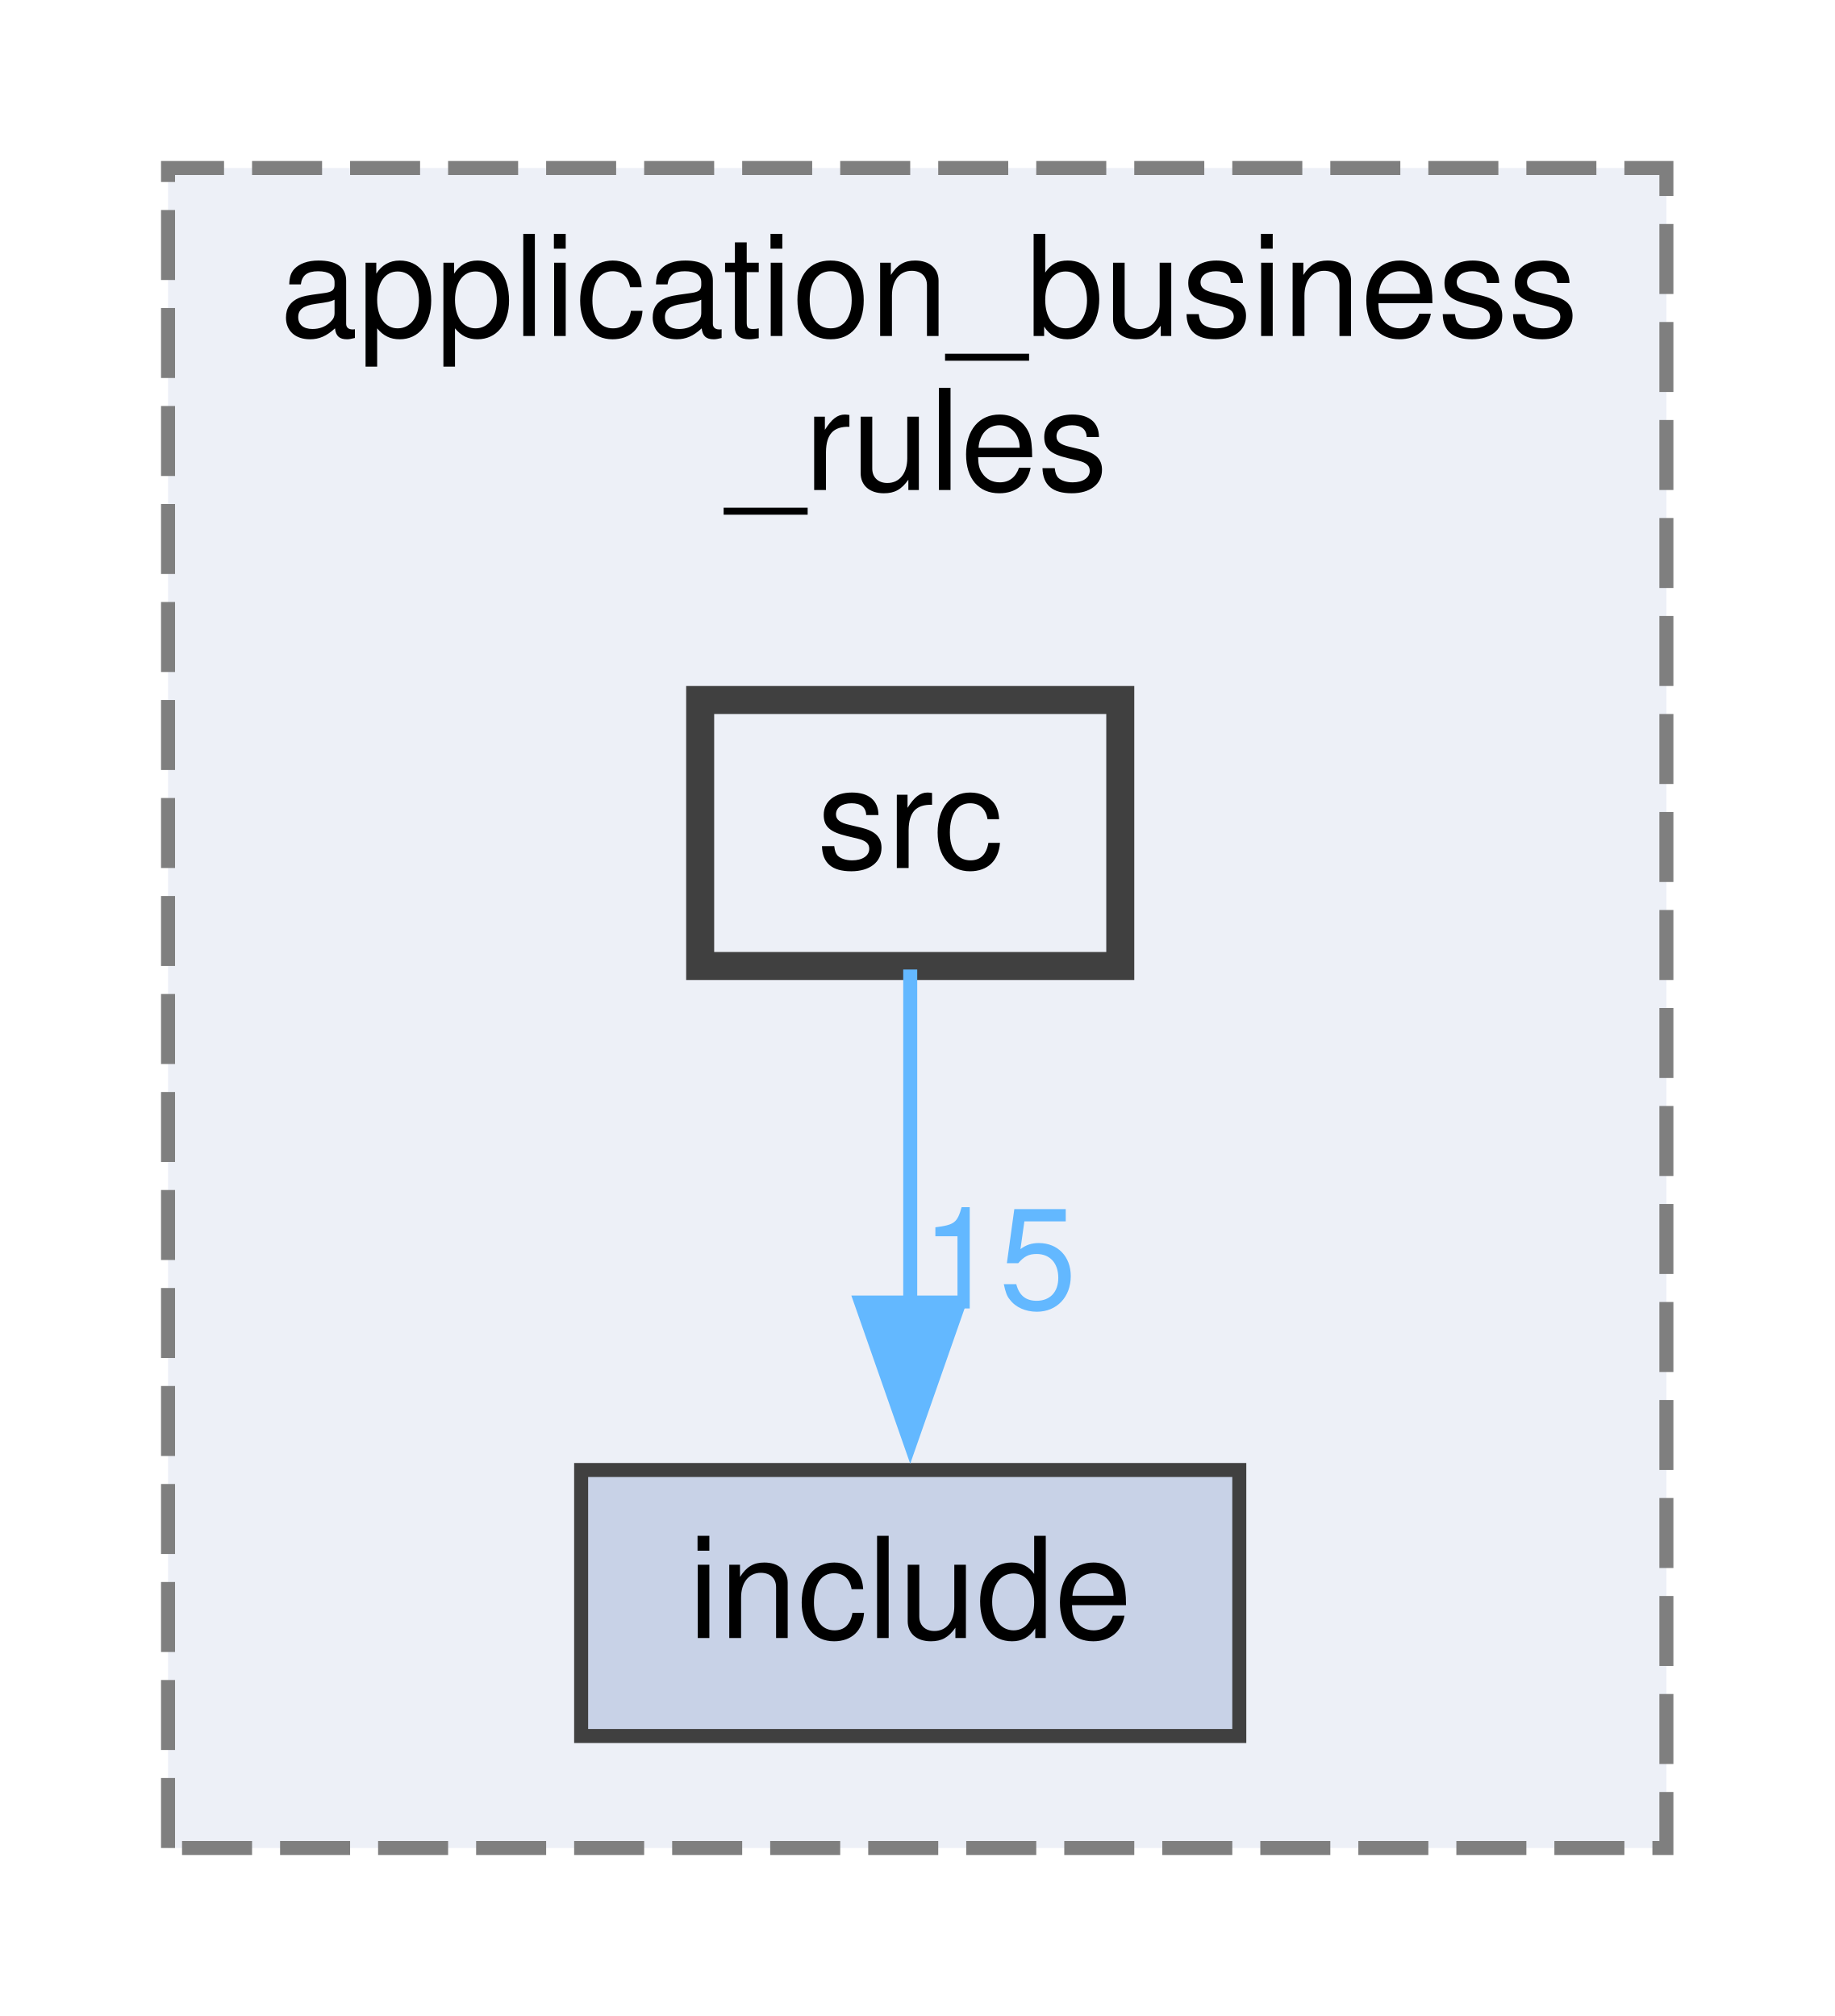
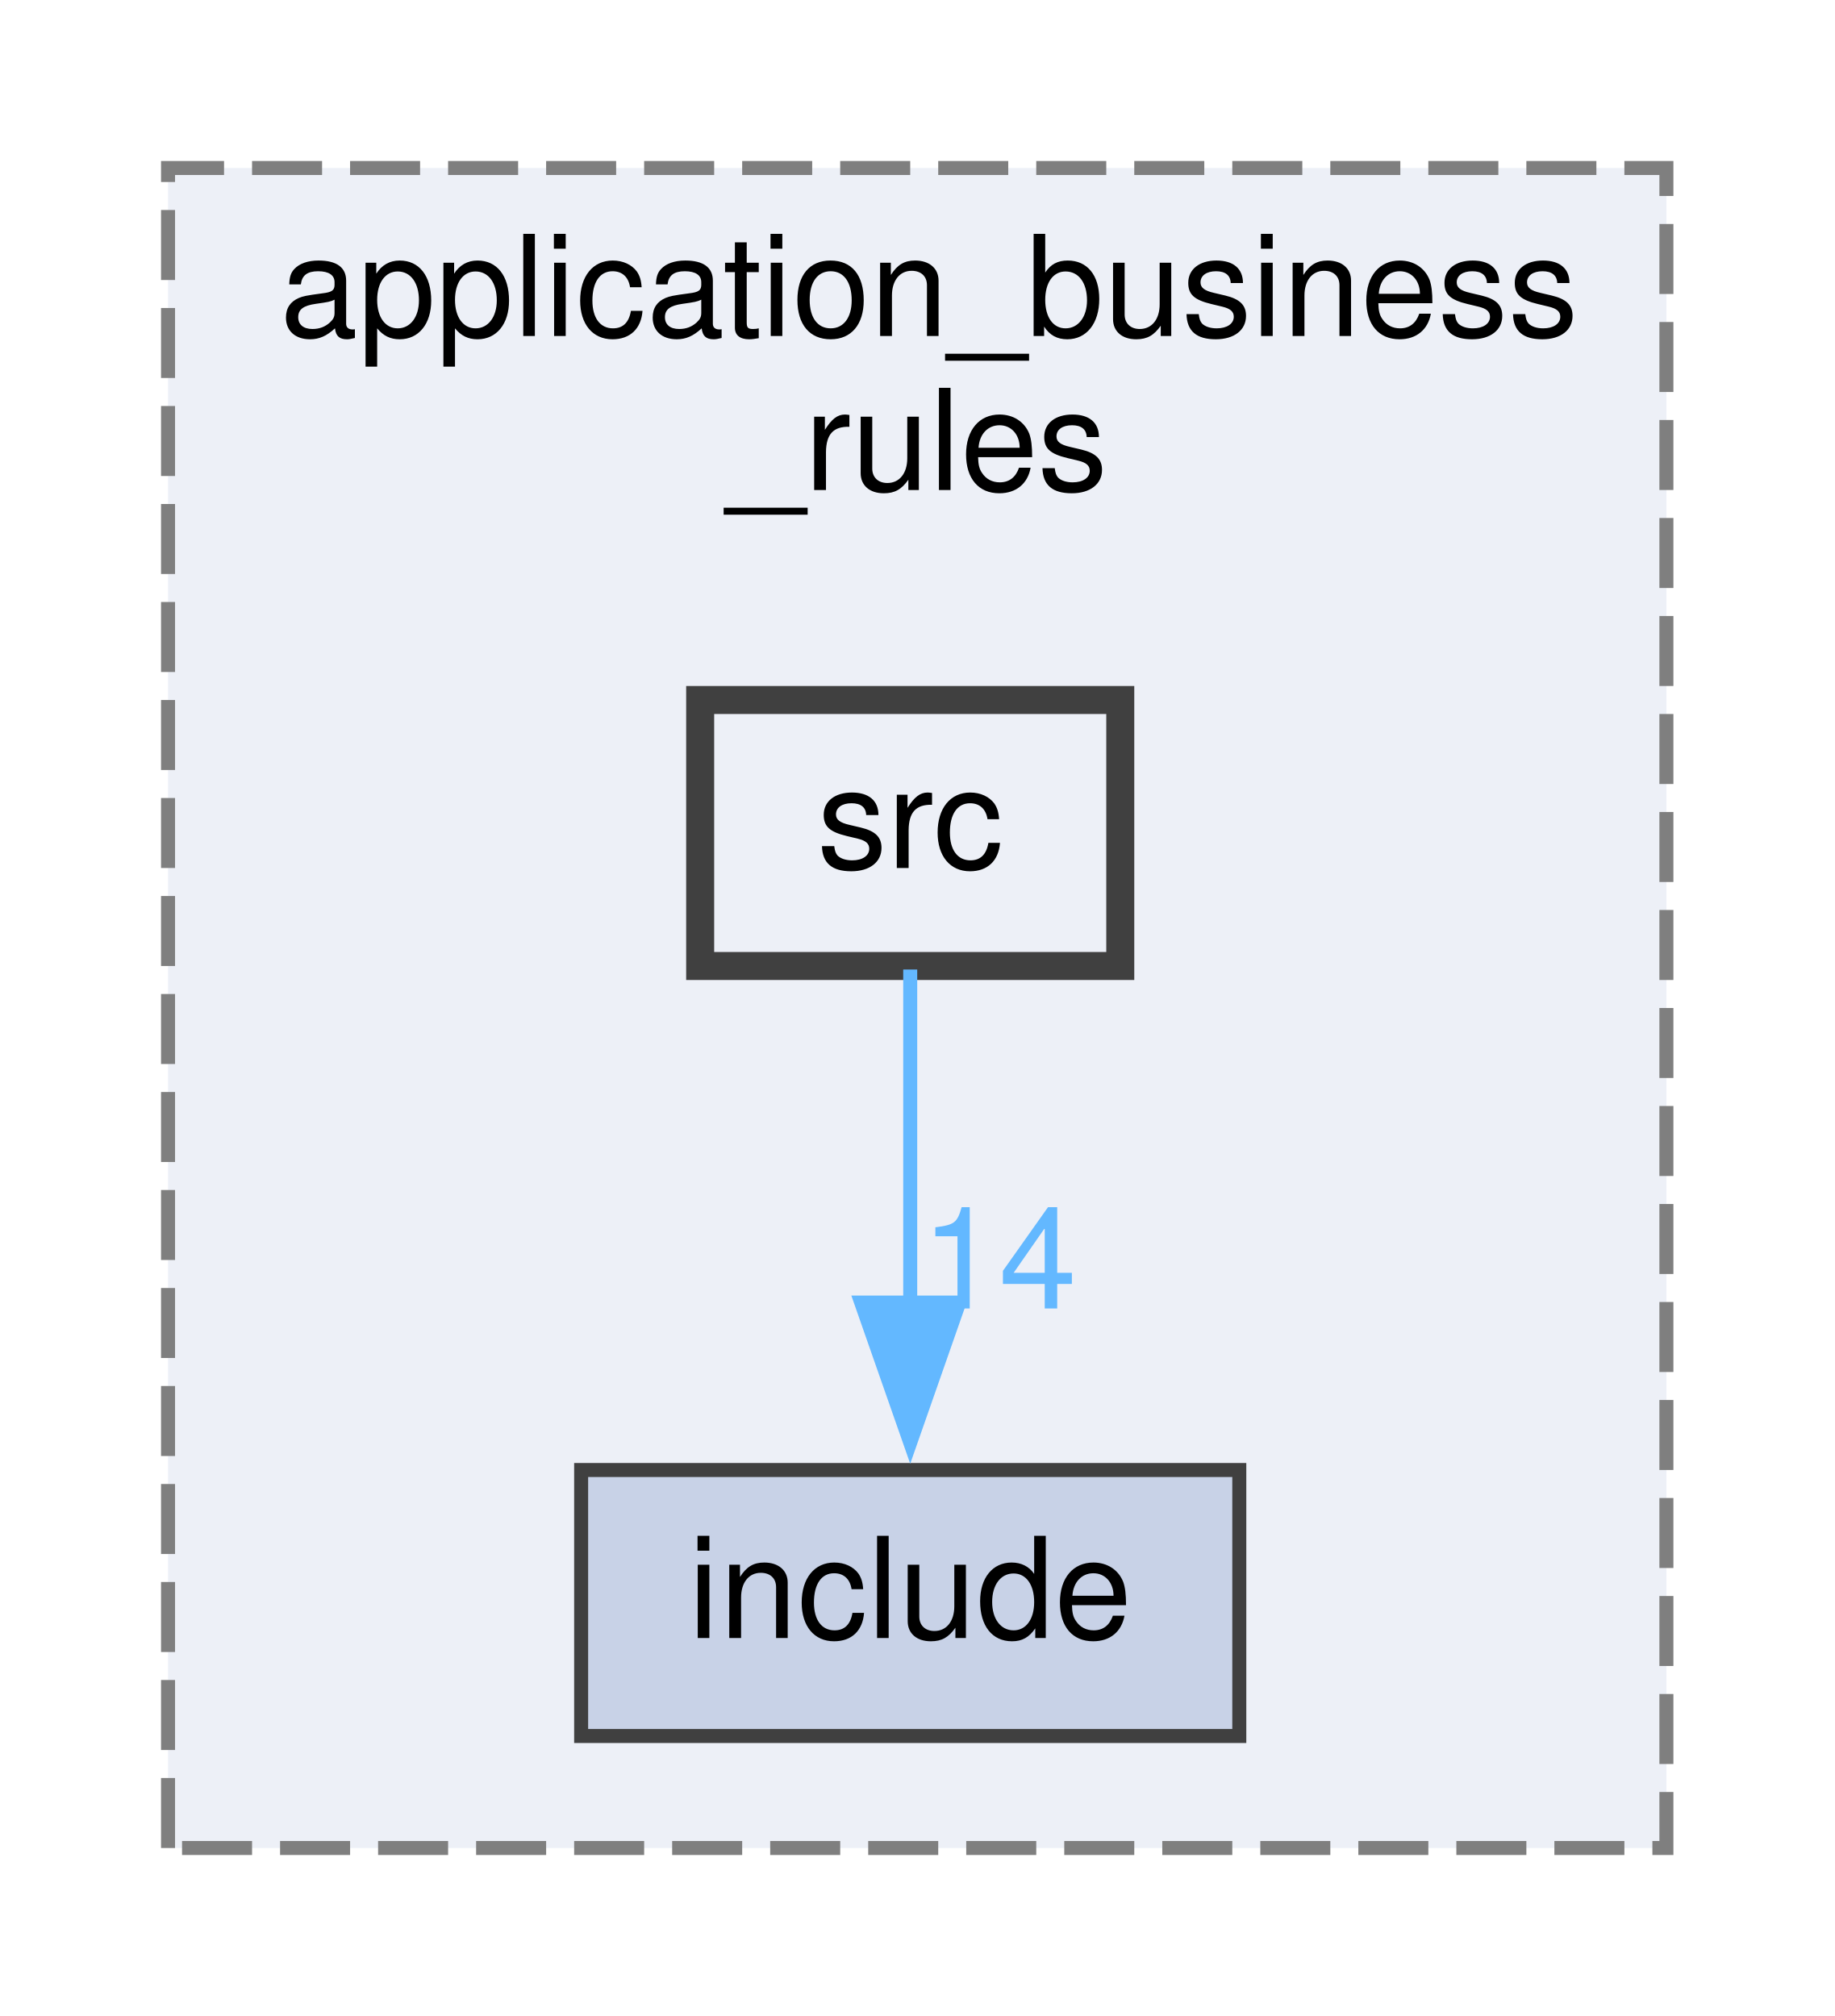
<svg xmlns="http://www.w3.org/2000/svg" xmlns:xlink="http://www.w3.org/1999/xlink" width="131pt" height="144pt" viewBox="0.00 0.00 131.00 144.00">
  <g id="graph0" class="graph" transform="scale(1 1) rotate(0) translate(4 140)">
    <g id="clust1" class="cluster">
      <g id="a_clust1">
        <a xlink:href="dir_6dbb42d2342d9d7292a192bc1d024acc.xhtml" target="_top" xlink:title="Package Application Business Rules.">
          <polygon fill="#edf0f7" stroke="#7f7f7f" stroke-dasharray="5,2" points="8,-8 8,-128 115,-128 115,-8 8,-8" />
          <text text-anchor="start" x="16" y="-116" font-family="Helvetica,sans-Serif" font-size="10.00">application_business</text>
          <text text-anchor="middle" x="61.5" y="-105" font-family="Helvetica,sans-Serif" font-size="10.00">_rules</text>
        </a>
      </g>
    </g>
    <g id="node1" class="node">
      <g id="a_node1">
        <a xlink:href="dir_932fe8ce124fd491e58b86c0a19867e4.xhtml" target="_top" xlink:title="include">
          <polygon fill="#c8d2e7" stroke="#404040" points="84.5,-35 37.5,-35 37.5,-16 84.5,-16 84.5,-35" />
          <text text-anchor="middle" x="61" y="-23" font-family="Helvetica,sans-Serif" font-size="10.00">include</text>
        </a>
      </g>
    </g>
    <g id="node2" class="node">
      <g id="a_node2">
        <a xlink:href="dir_0464404e99892fac2d89b16bbf2dbee3.xhtml" target="_top" xlink:title="src">
          <polygon fill="#edf0f7" stroke="#404040" stroke-width="2" points="76,-90 46,-90 46,-71 76,-71 76,-90" />
          <text text-anchor="middle" x="61" y="-78" font-family="Helvetica,sans-Serif" font-size="10.00">src</text>
        </a>
      </g>
    </g>
    <g id="edge1" class="edge">
      <path fill="none" stroke="#63b8ff" d="M61,-70.75C61,-64.27 61,-55.16 61,-46.9" />
      <polygon fill="#63b8ff" stroke="#63b8ff" points="64.5,-46.96 61,-36.96 57.5,-46.96 64.5,-46.96" />
      <g id="a_edge1-headlabel">
-         <a xlink:href="dir_000011_000007.xhtml" target="_top" xlink:title="15">
-           <text text-anchor="middle" x="67.34" y="-46.54" font-family="Helvetica,sans-Serif" font-size="10.00" fill="#63b8ff">15</text>
+         <a xlink:href="dir_000011_000007.xhtml" target="_top" xlink:title="14">
+           <text text-anchor="middle" x="67.34" y="-46.54" font-family="Helvetica,sans-Serif" font-size="10.00" fill="#63b8ff">14</text>
        </a>
      </g>
    </g>
  </g>
</svg>
